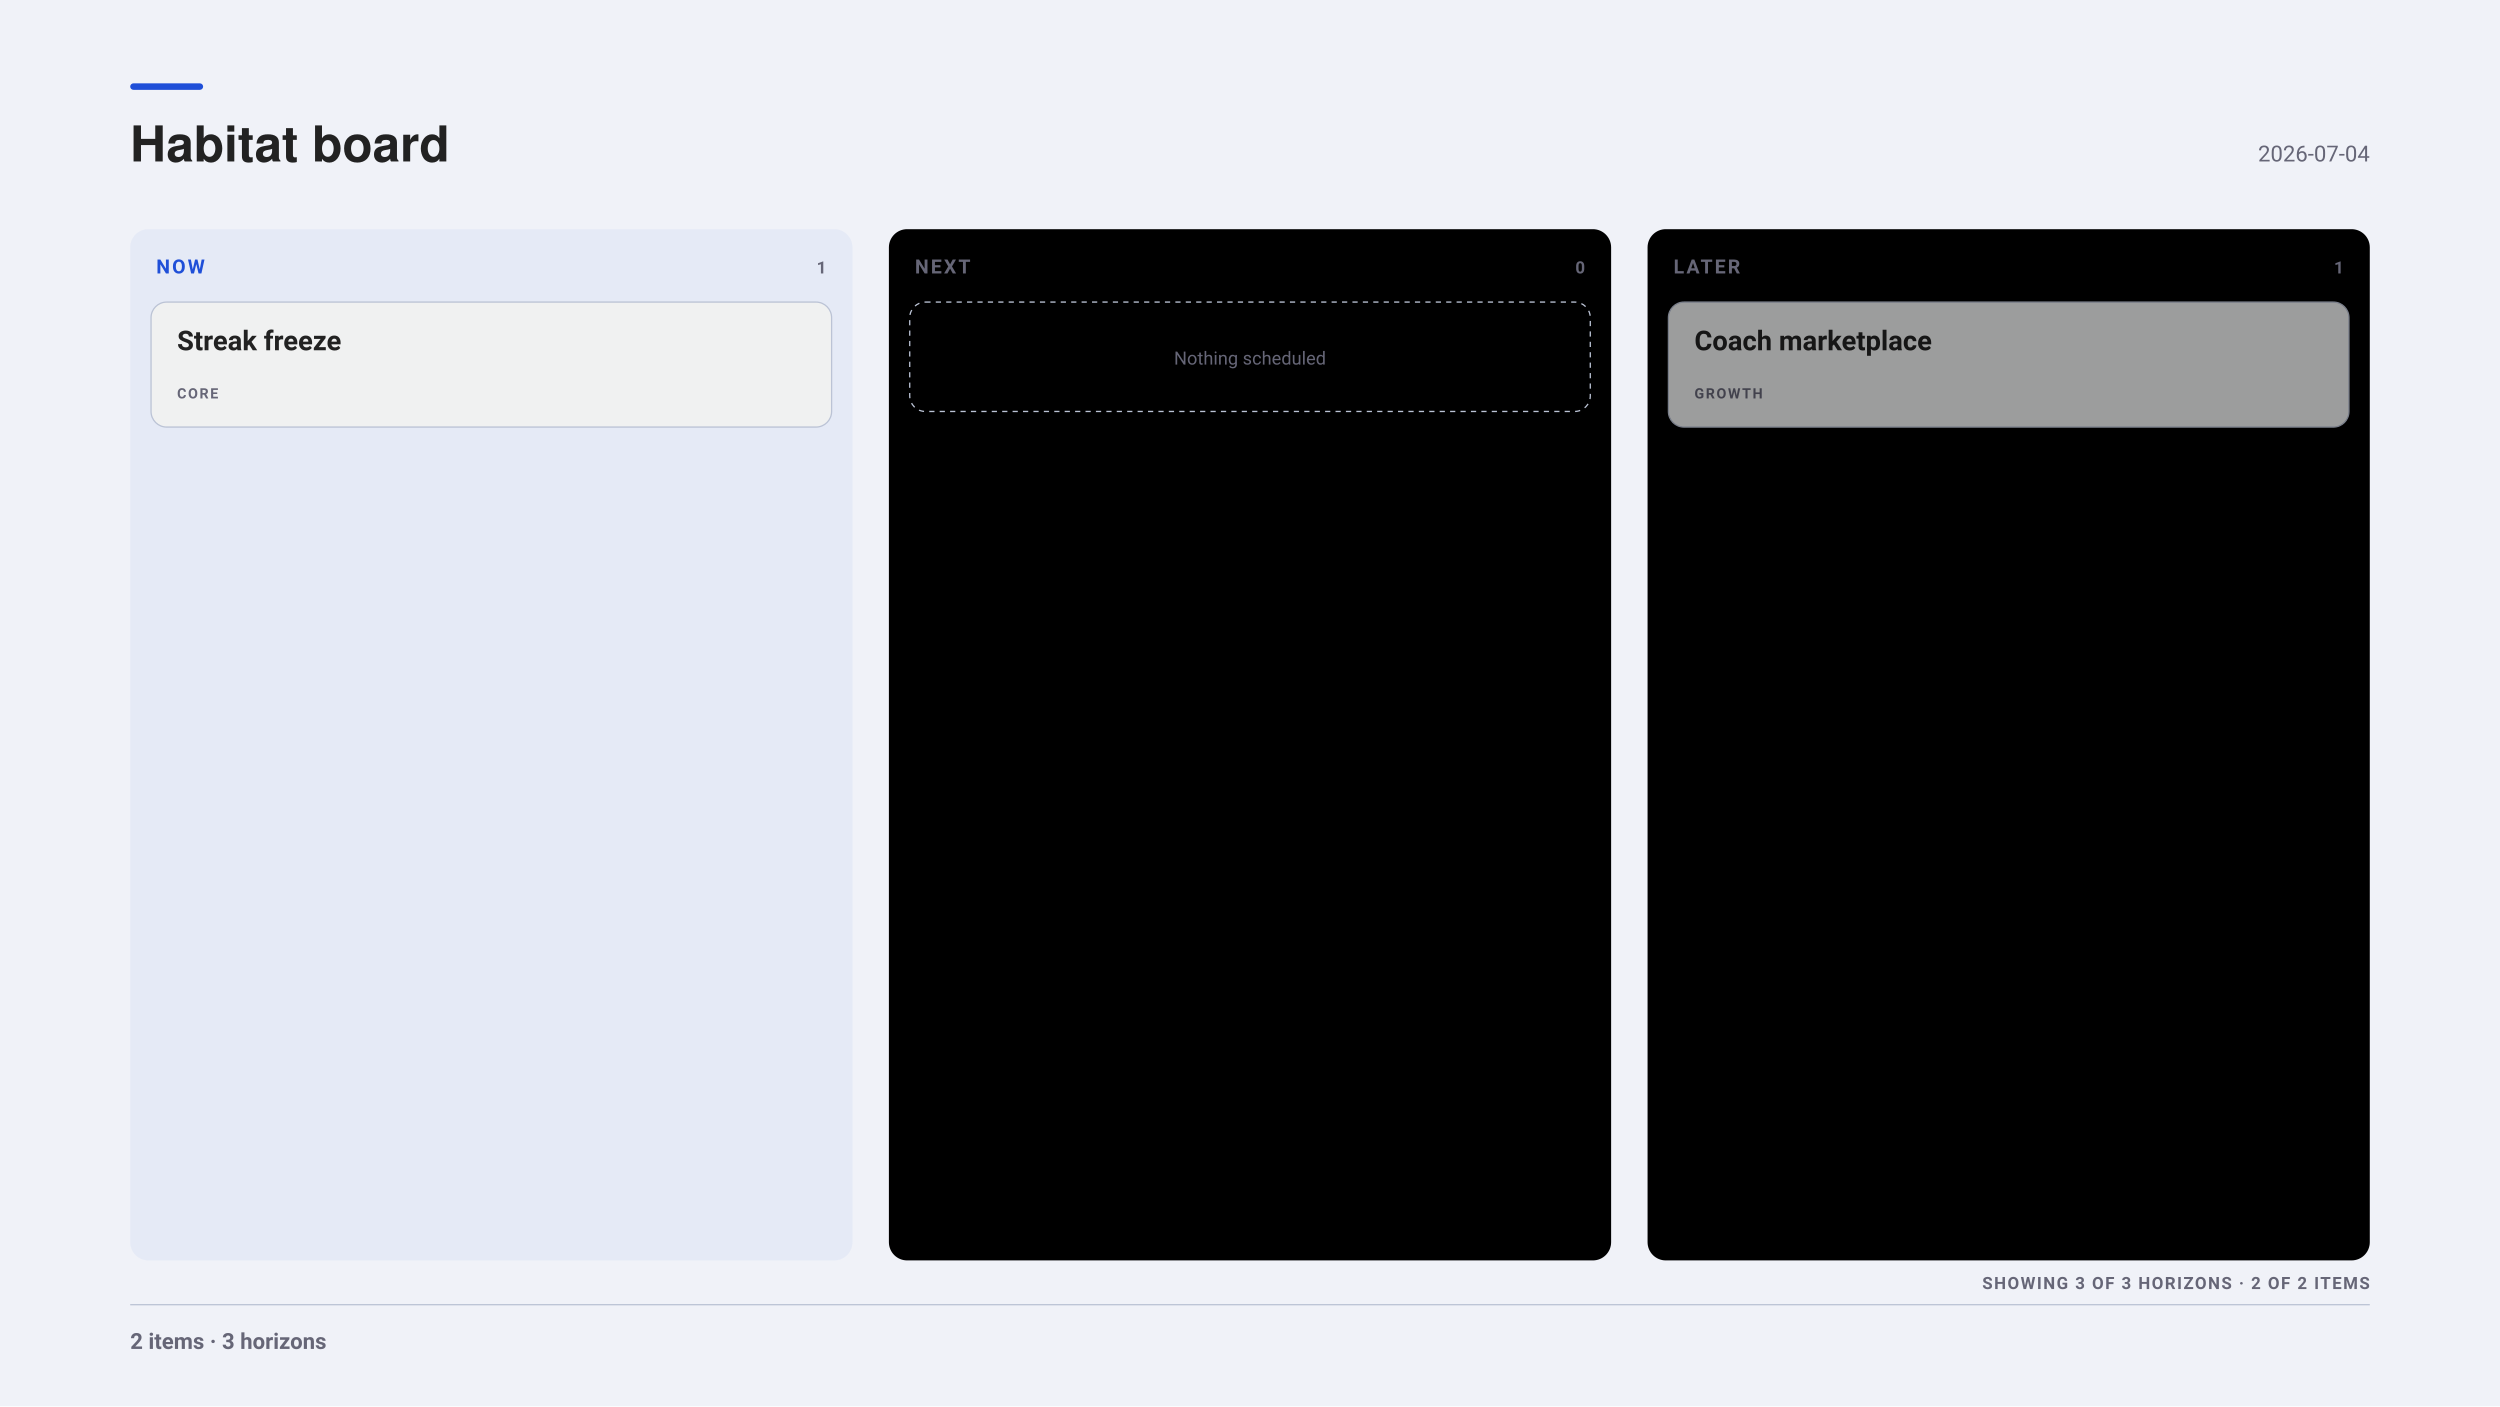
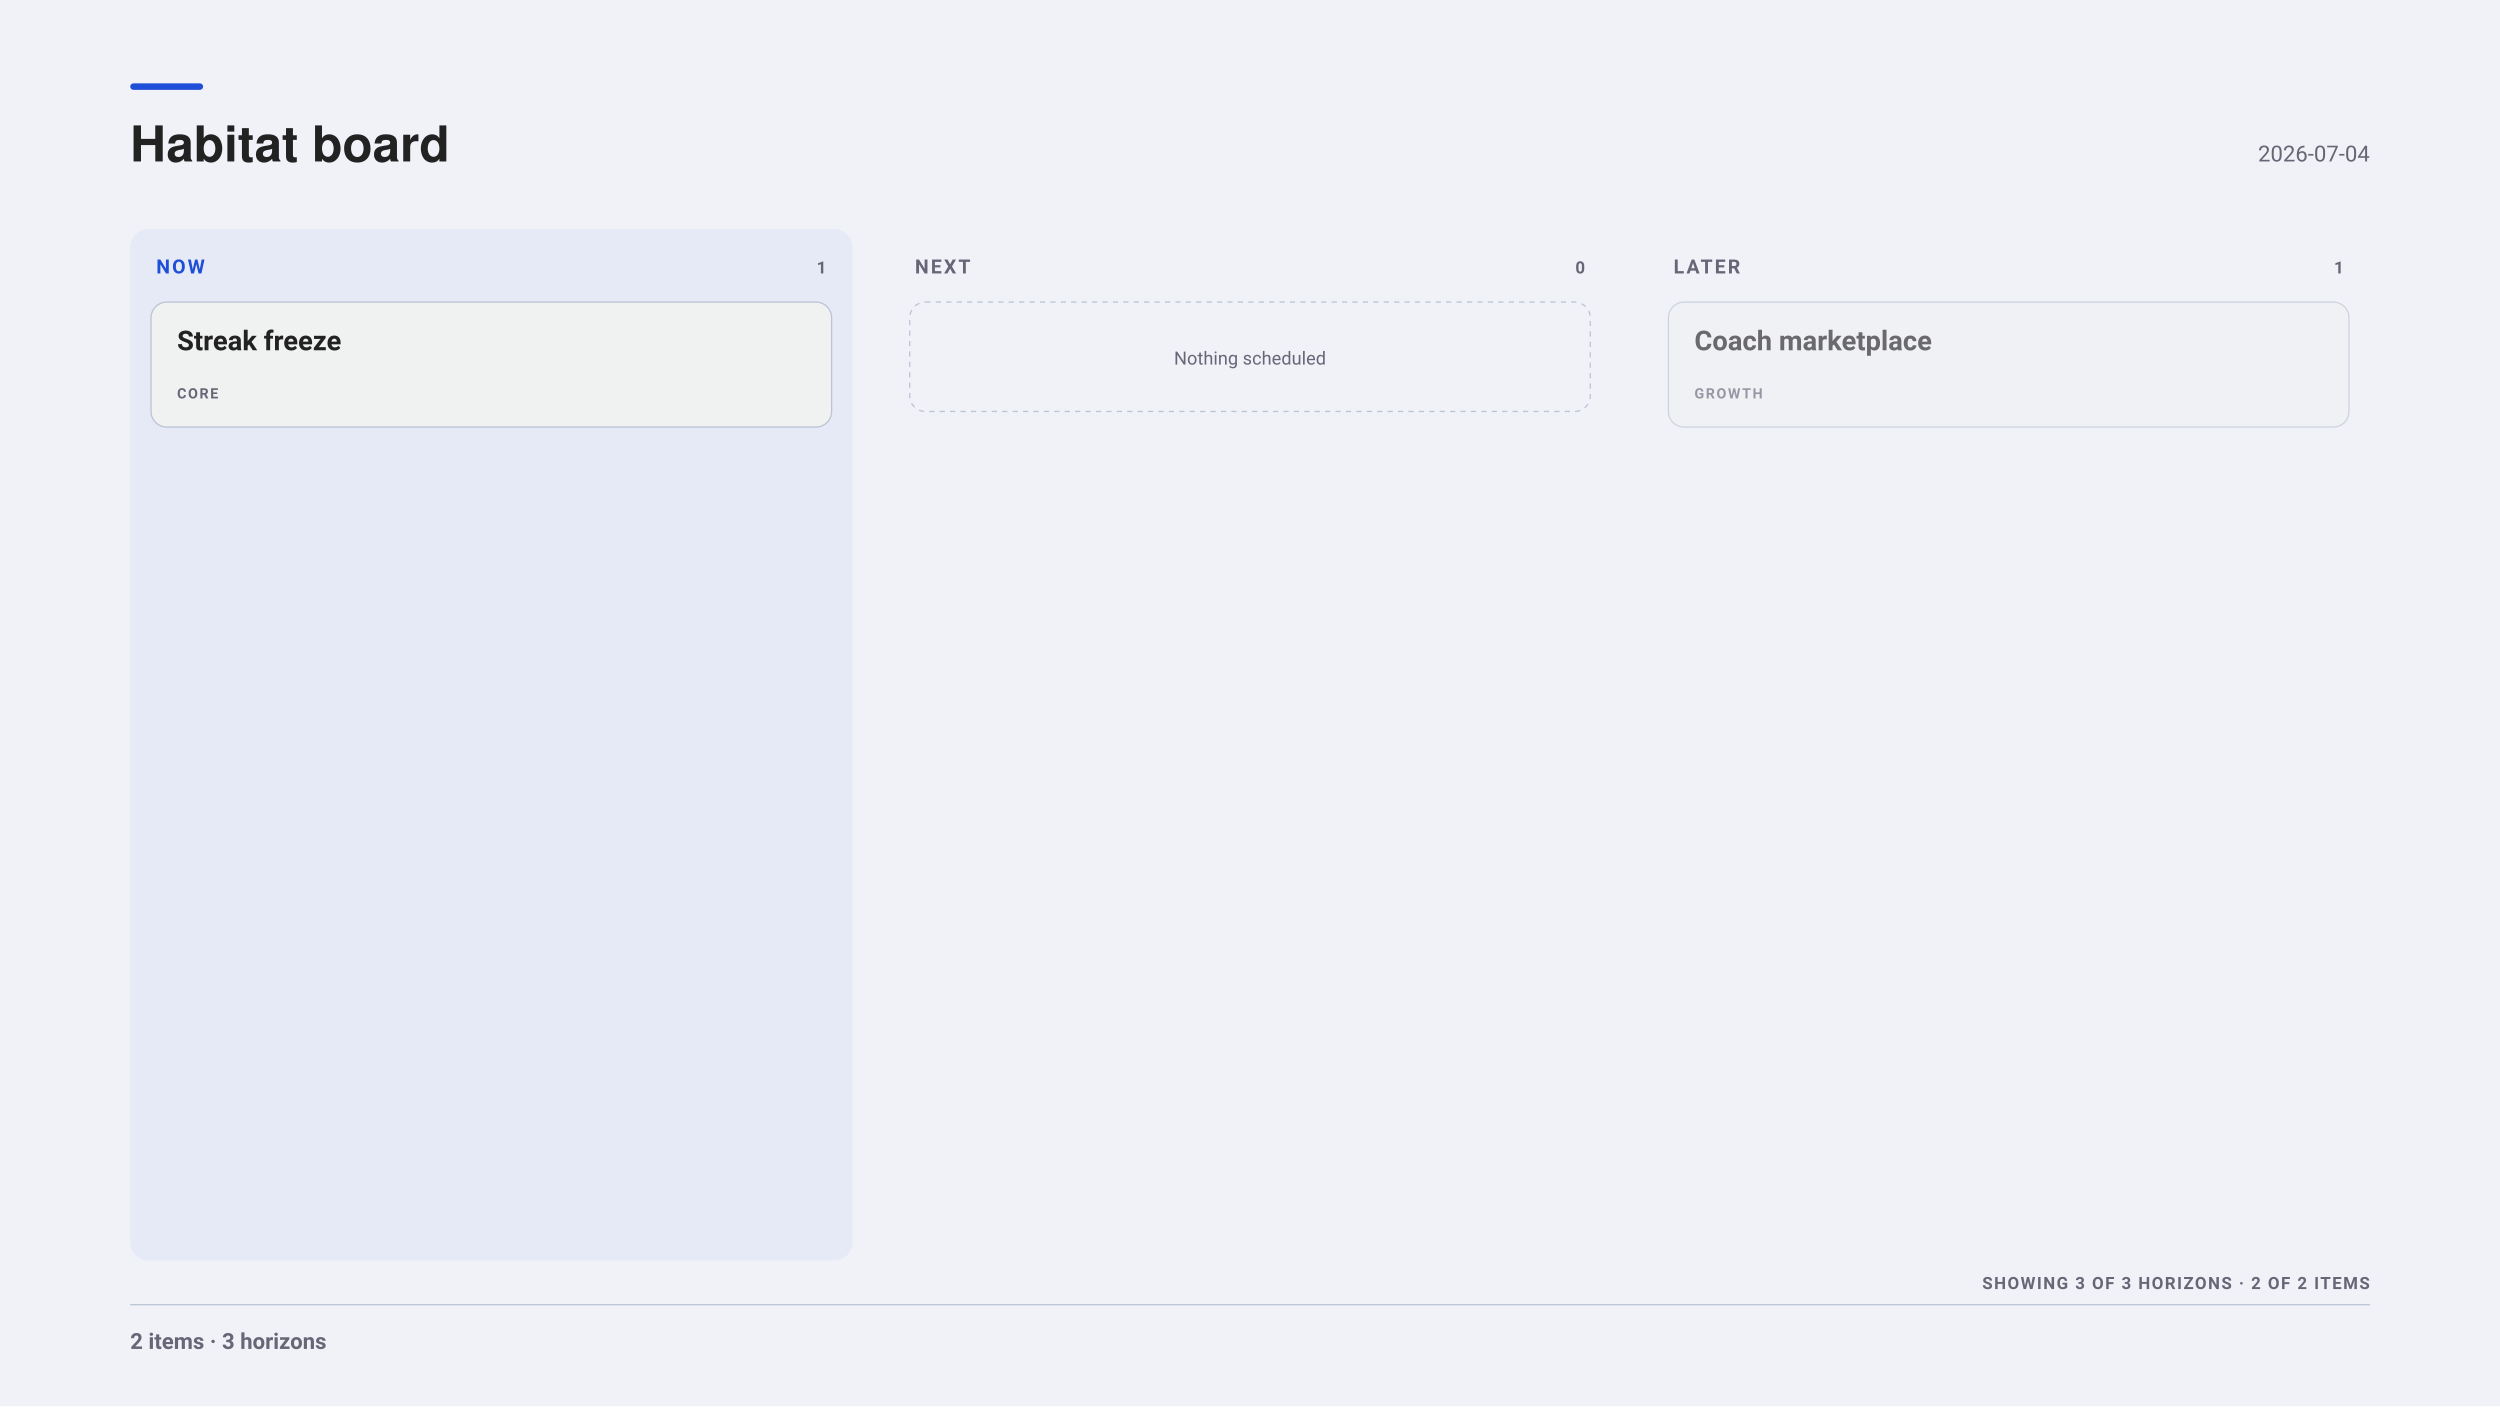
<svg xmlns="http://www.w3.org/2000/svg" width="1920" height="1080" viewBox="0 0 1920 1080" font-family="-apple-system, BlinkMacSystemFont, &quot;Segoe UI&quot;, Roboto, sans-serif">
  <rect x="0" y="0" width="1920" height="1080" fill="#f0f2f8" />
  <rect x="100" y="64" width="56" height="5" fill="#1F4FD8" rx="2.5" />
  <g font-family="&quot;Helvetica Neue&quot;, Helvetica, &quot;Segoe UI&quot;, Roboto, sans-serif">
    <text x="100" y="124" font-size="38" font-weight="700" fill="#222">Habitat board</text>
  </g>
  <text x="1820" y="124" font-size="17" text-anchor="end" fill="#667">2026-07-04</text>
  <rect x="100" y="176" width="554.67" height="792" fill="#1F4FD80D" rx="14" />
  <text x="120" y="210" font-size="15" font-weight="700" letter-spacing="1.6" fill="#1F4FD8">NOW</text>
  <text x="634.67" y="210" font-size="13" font-weight="700" letter-spacing="1" text-anchor="end" fill="#667">1</text>
  <g opacity="1.00">
    <rect x="116" y="232" width="522.67" height="96" fill="#f0f1f1" rx="12" stroke="#bbc3d5" stroke-width="1" />
    <text x="136" y="269" font-size="21" font-weight="700" fill="#222">Streak freeze</text>
    <text x="136" y="306" font-size="11" font-weight="700" letter-spacing="1.2" fill="#667">CORE</text>
  </g>
-   <rect x="682.67" y="176" width="554.67" height="792" fill="#22205" rx="14" />
+   <rect x="682.67" y="176" width="554.67" height="792" fill="none" rx="14" />
  <text x="702.67" y="210" font-size="15" font-weight="700" letter-spacing="1.6" fill="#667">NEXT</text>
  <text x="1217.33" y="210" font-size="13" font-weight="700" letter-spacing="1" text-anchor="end" fill="#667">0</text>
  <rect x="698.67" y="232" width="522.67" height="84" fill="none" rx="12" stroke="#bbc3d5" stroke-width="1" stroke-dasharray="4 4" />
  <text x="960" y="280" font-size="14" text-anchor="middle" fill="#667">Nothing scheduled</text>
-   <rect x="1265.33" y="176" width="554.67" height="792" fill="#22205" rx="14" />
+   <rect x="1265.33" y="176" width="554.67" height="792" fill="none" rx="14" />
  <text x="1285.33" y="210" font-size="15" font-weight="700" letter-spacing="1.6" fill="#667">LATER</text>
  <text x="1800" y="210" font-size="13" font-weight="700" letter-spacing="1" text-anchor="end" fill="#667">1</text>
  <g opacity="0.65">
    <rect x="1281.33" y="232" width="522.67" height="96" fill="#f0f1f1" rx="12" stroke="#bbc3d5" stroke-width="1" />
    <text x="1301.33" y="269" font-size="21" font-weight="700" fill="#222">Coach marketplace</text>
    <text x="1301.33" y="306" font-size="11" font-weight="700" letter-spacing="1.2" fill="#667">GROWTH</text>
  </g>
  <text x="1820" y="990" font-size="13" font-weight="700" letter-spacing="1.1" text-anchor="end" fill="#667">SHOWING 3 OF 3 HORIZONS · 2 OF 2 ITEMS</text>
  <line x1="100" y1="1002" x2="1820" y2="1002" stroke="#bbc3d5" stroke-width="1" opacity="1" />
  <text x="100" y="1036" font-size="17" font-weight="600" fill="#667">2 items · 3 horizons</text>
</svg>
